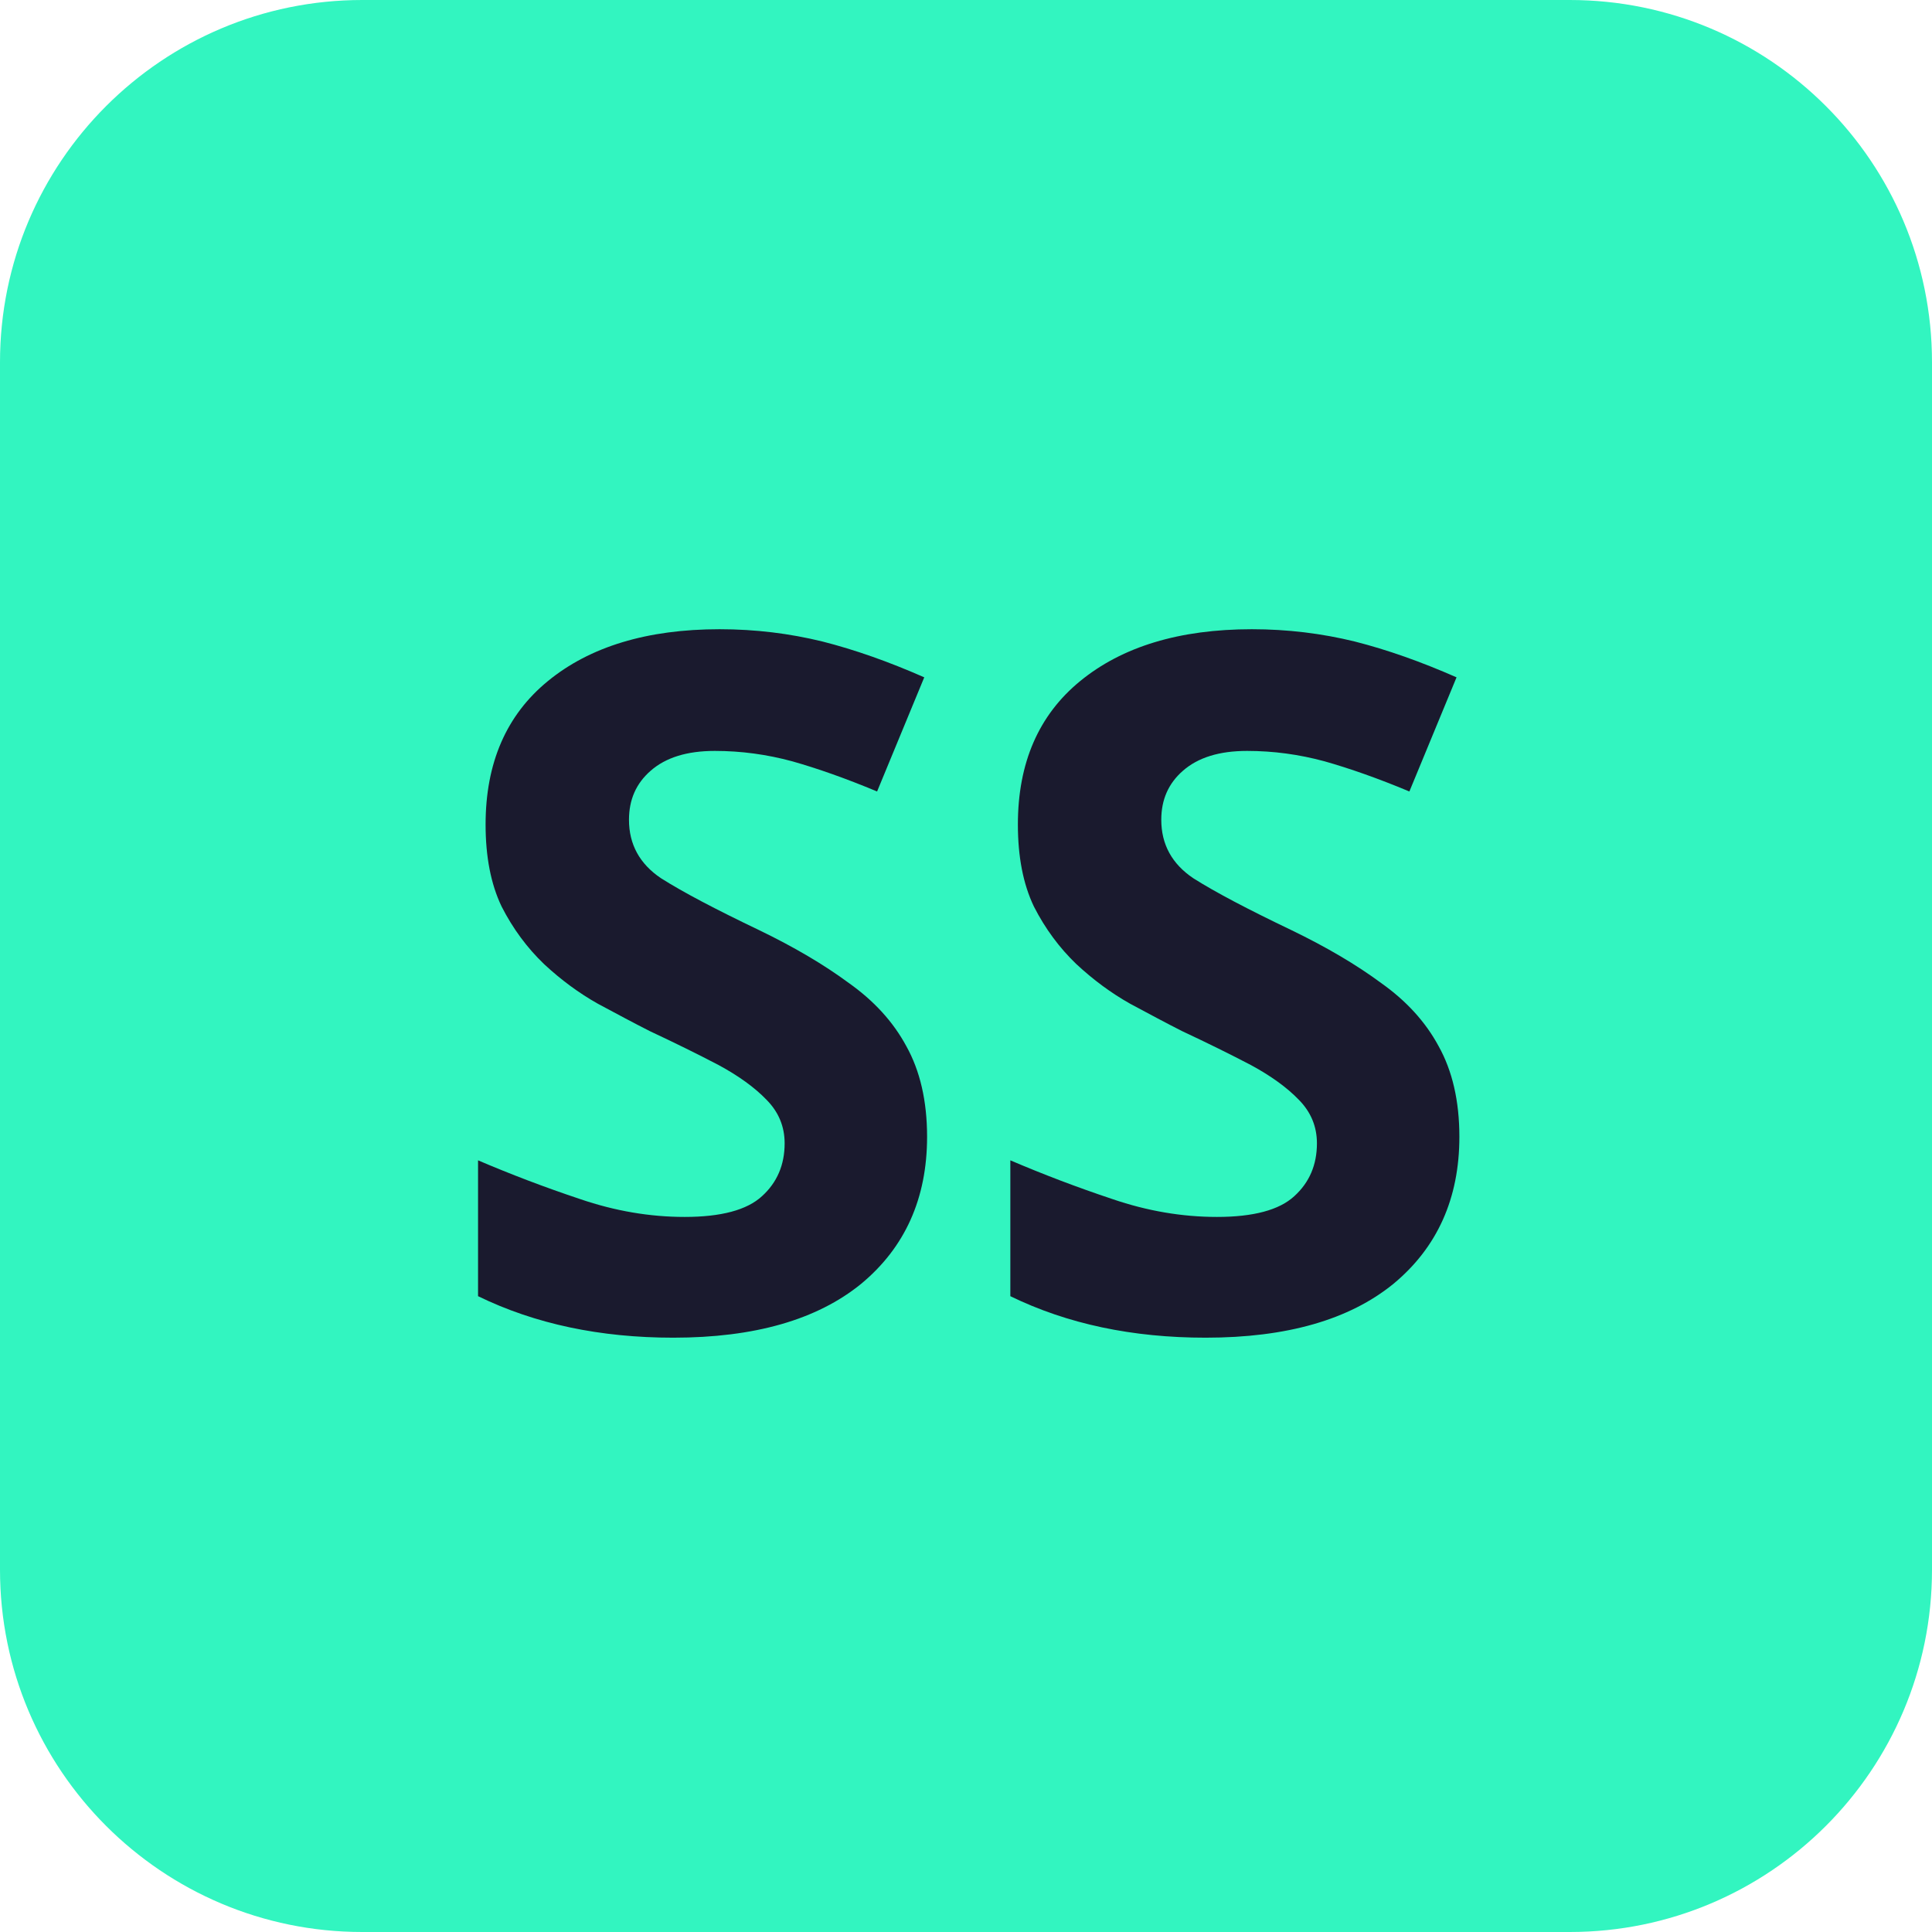
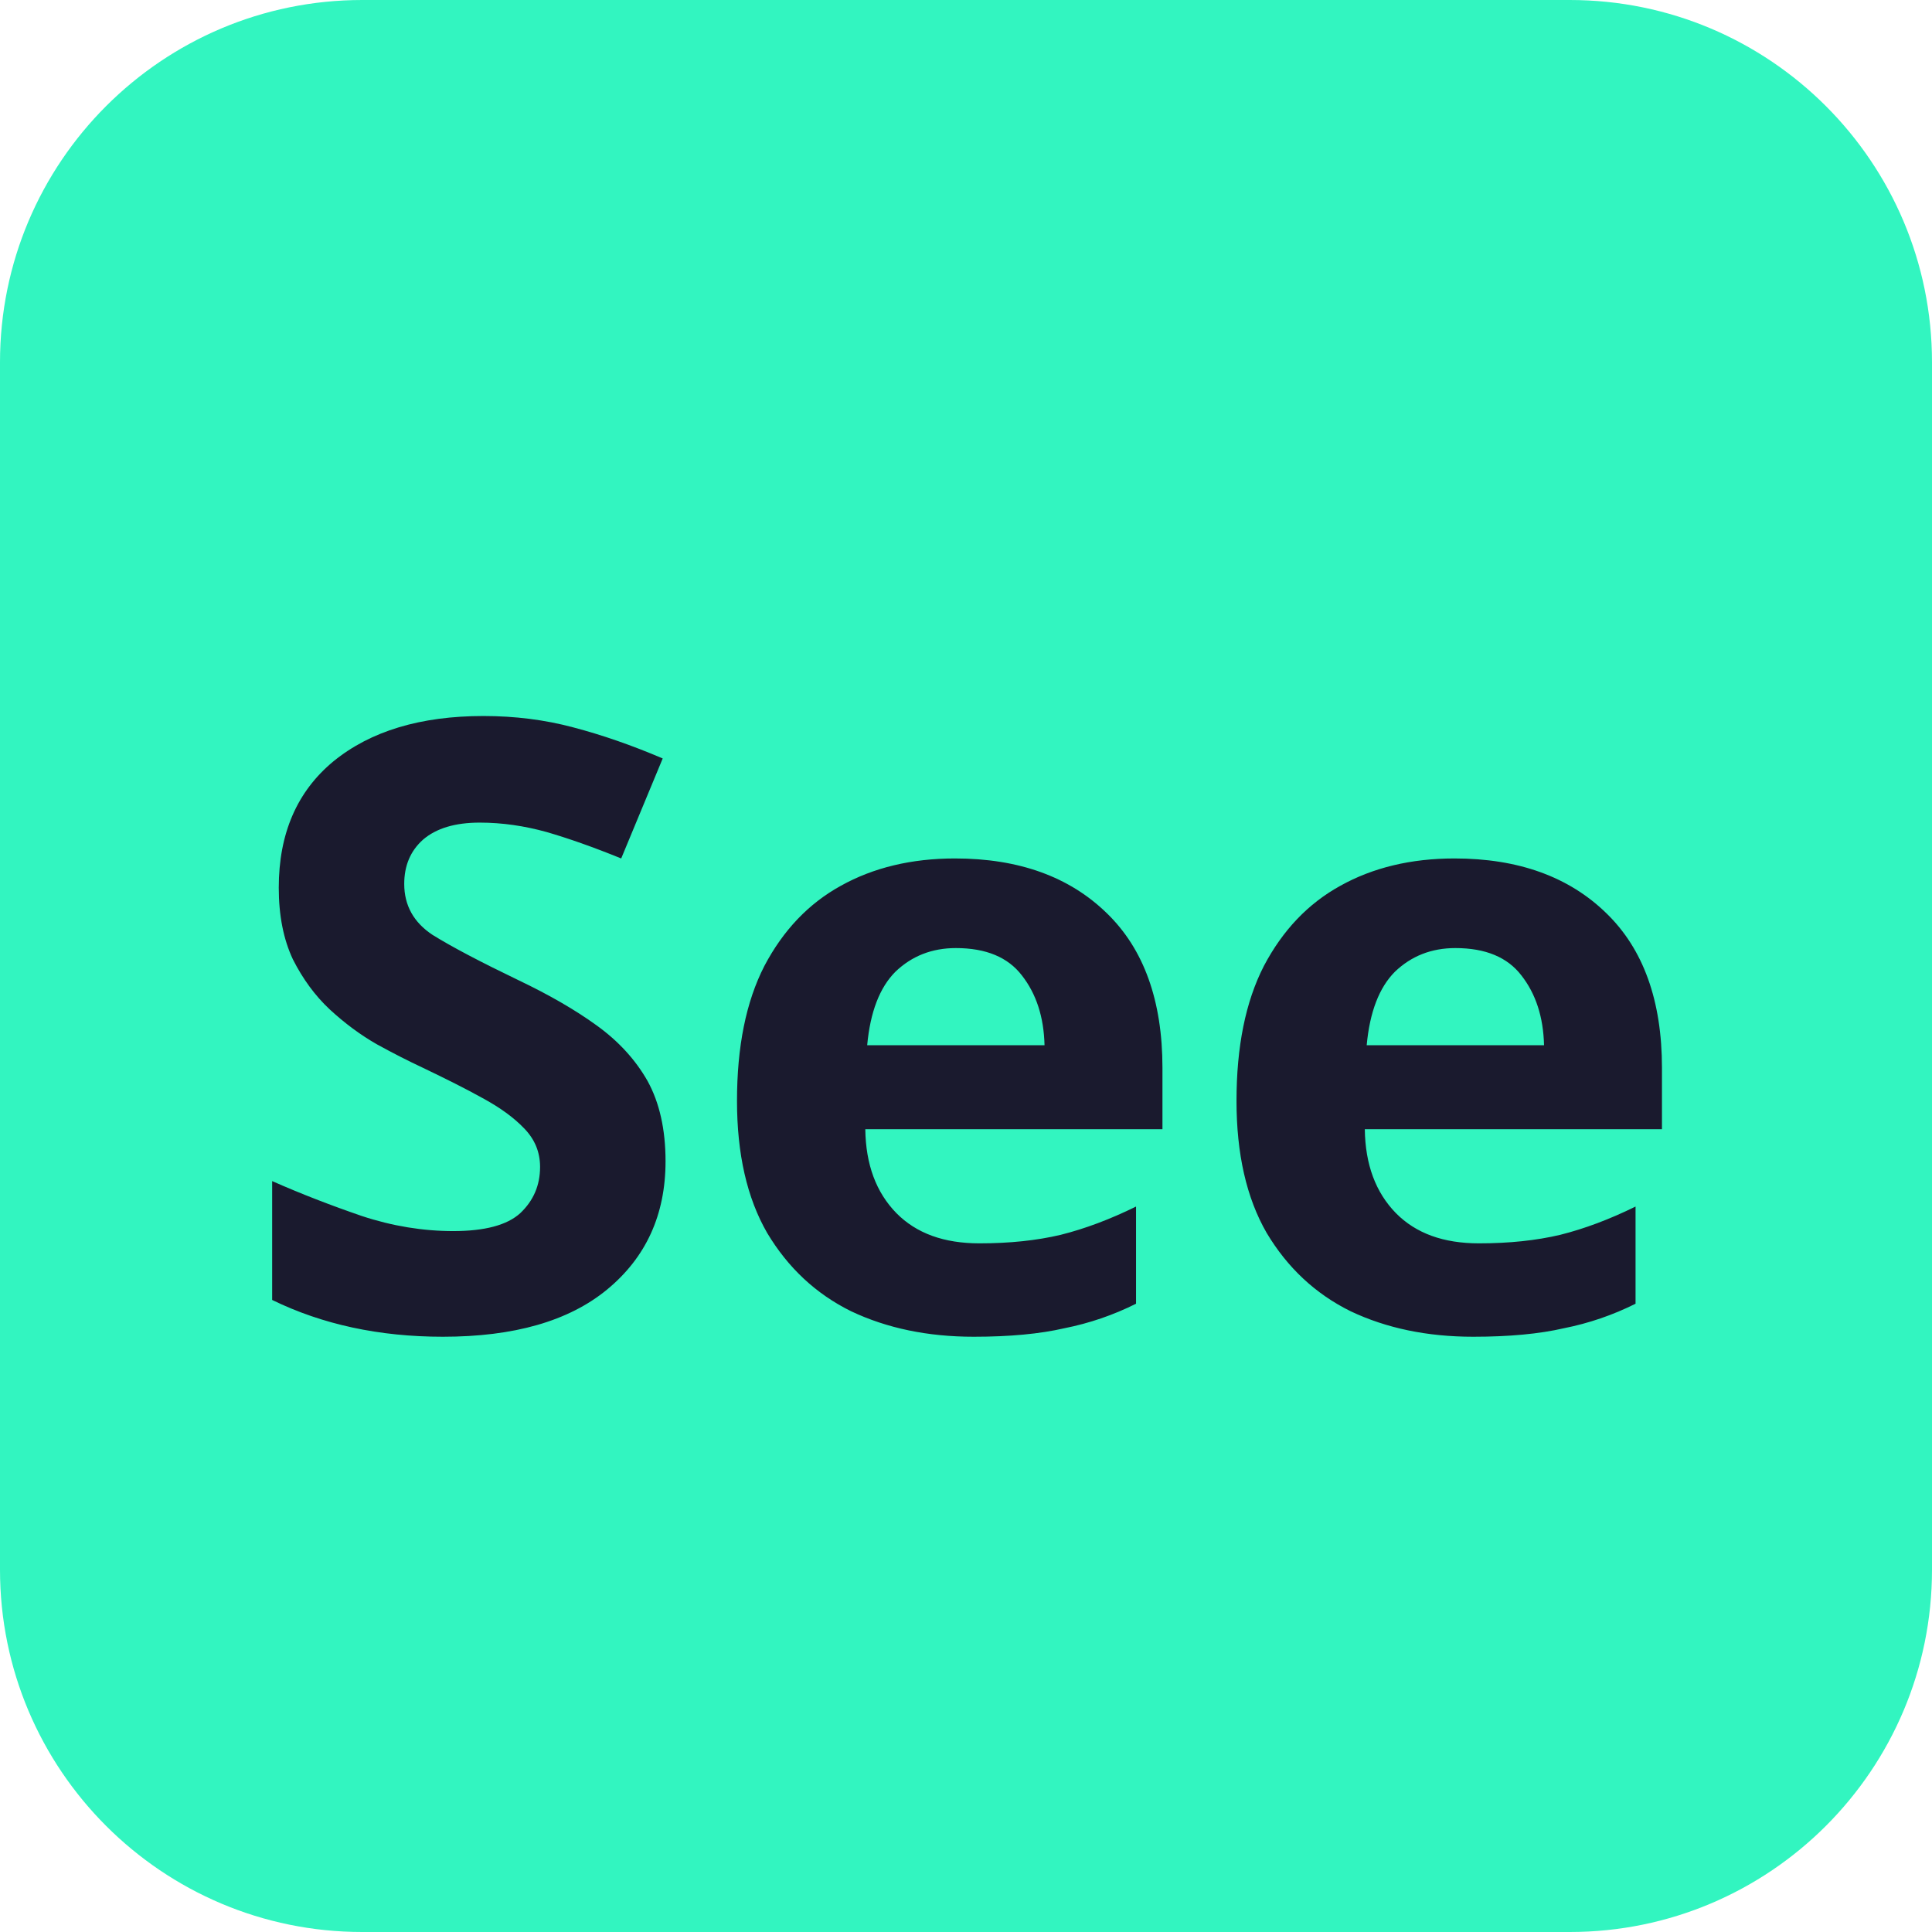
<svg xmlns="http://www.w3.org/2000/svg" viewBox="0 0 32 32">
  <rect width="32" height="32" rx="6" fill="#32F5C0" />
-   <text x="16" y="22" text-anchor="middle" font-family="system-ui, sans-serif" font-weight="700" font-size="16" fill="#1a1a2e">SS</text>
+   <text x="16" y="22" text-anchor="middle" font-family="system-ui, sans-serif" font-weight="700" font-size="14" fill="#1a1a2e">See</text>
</svg>
